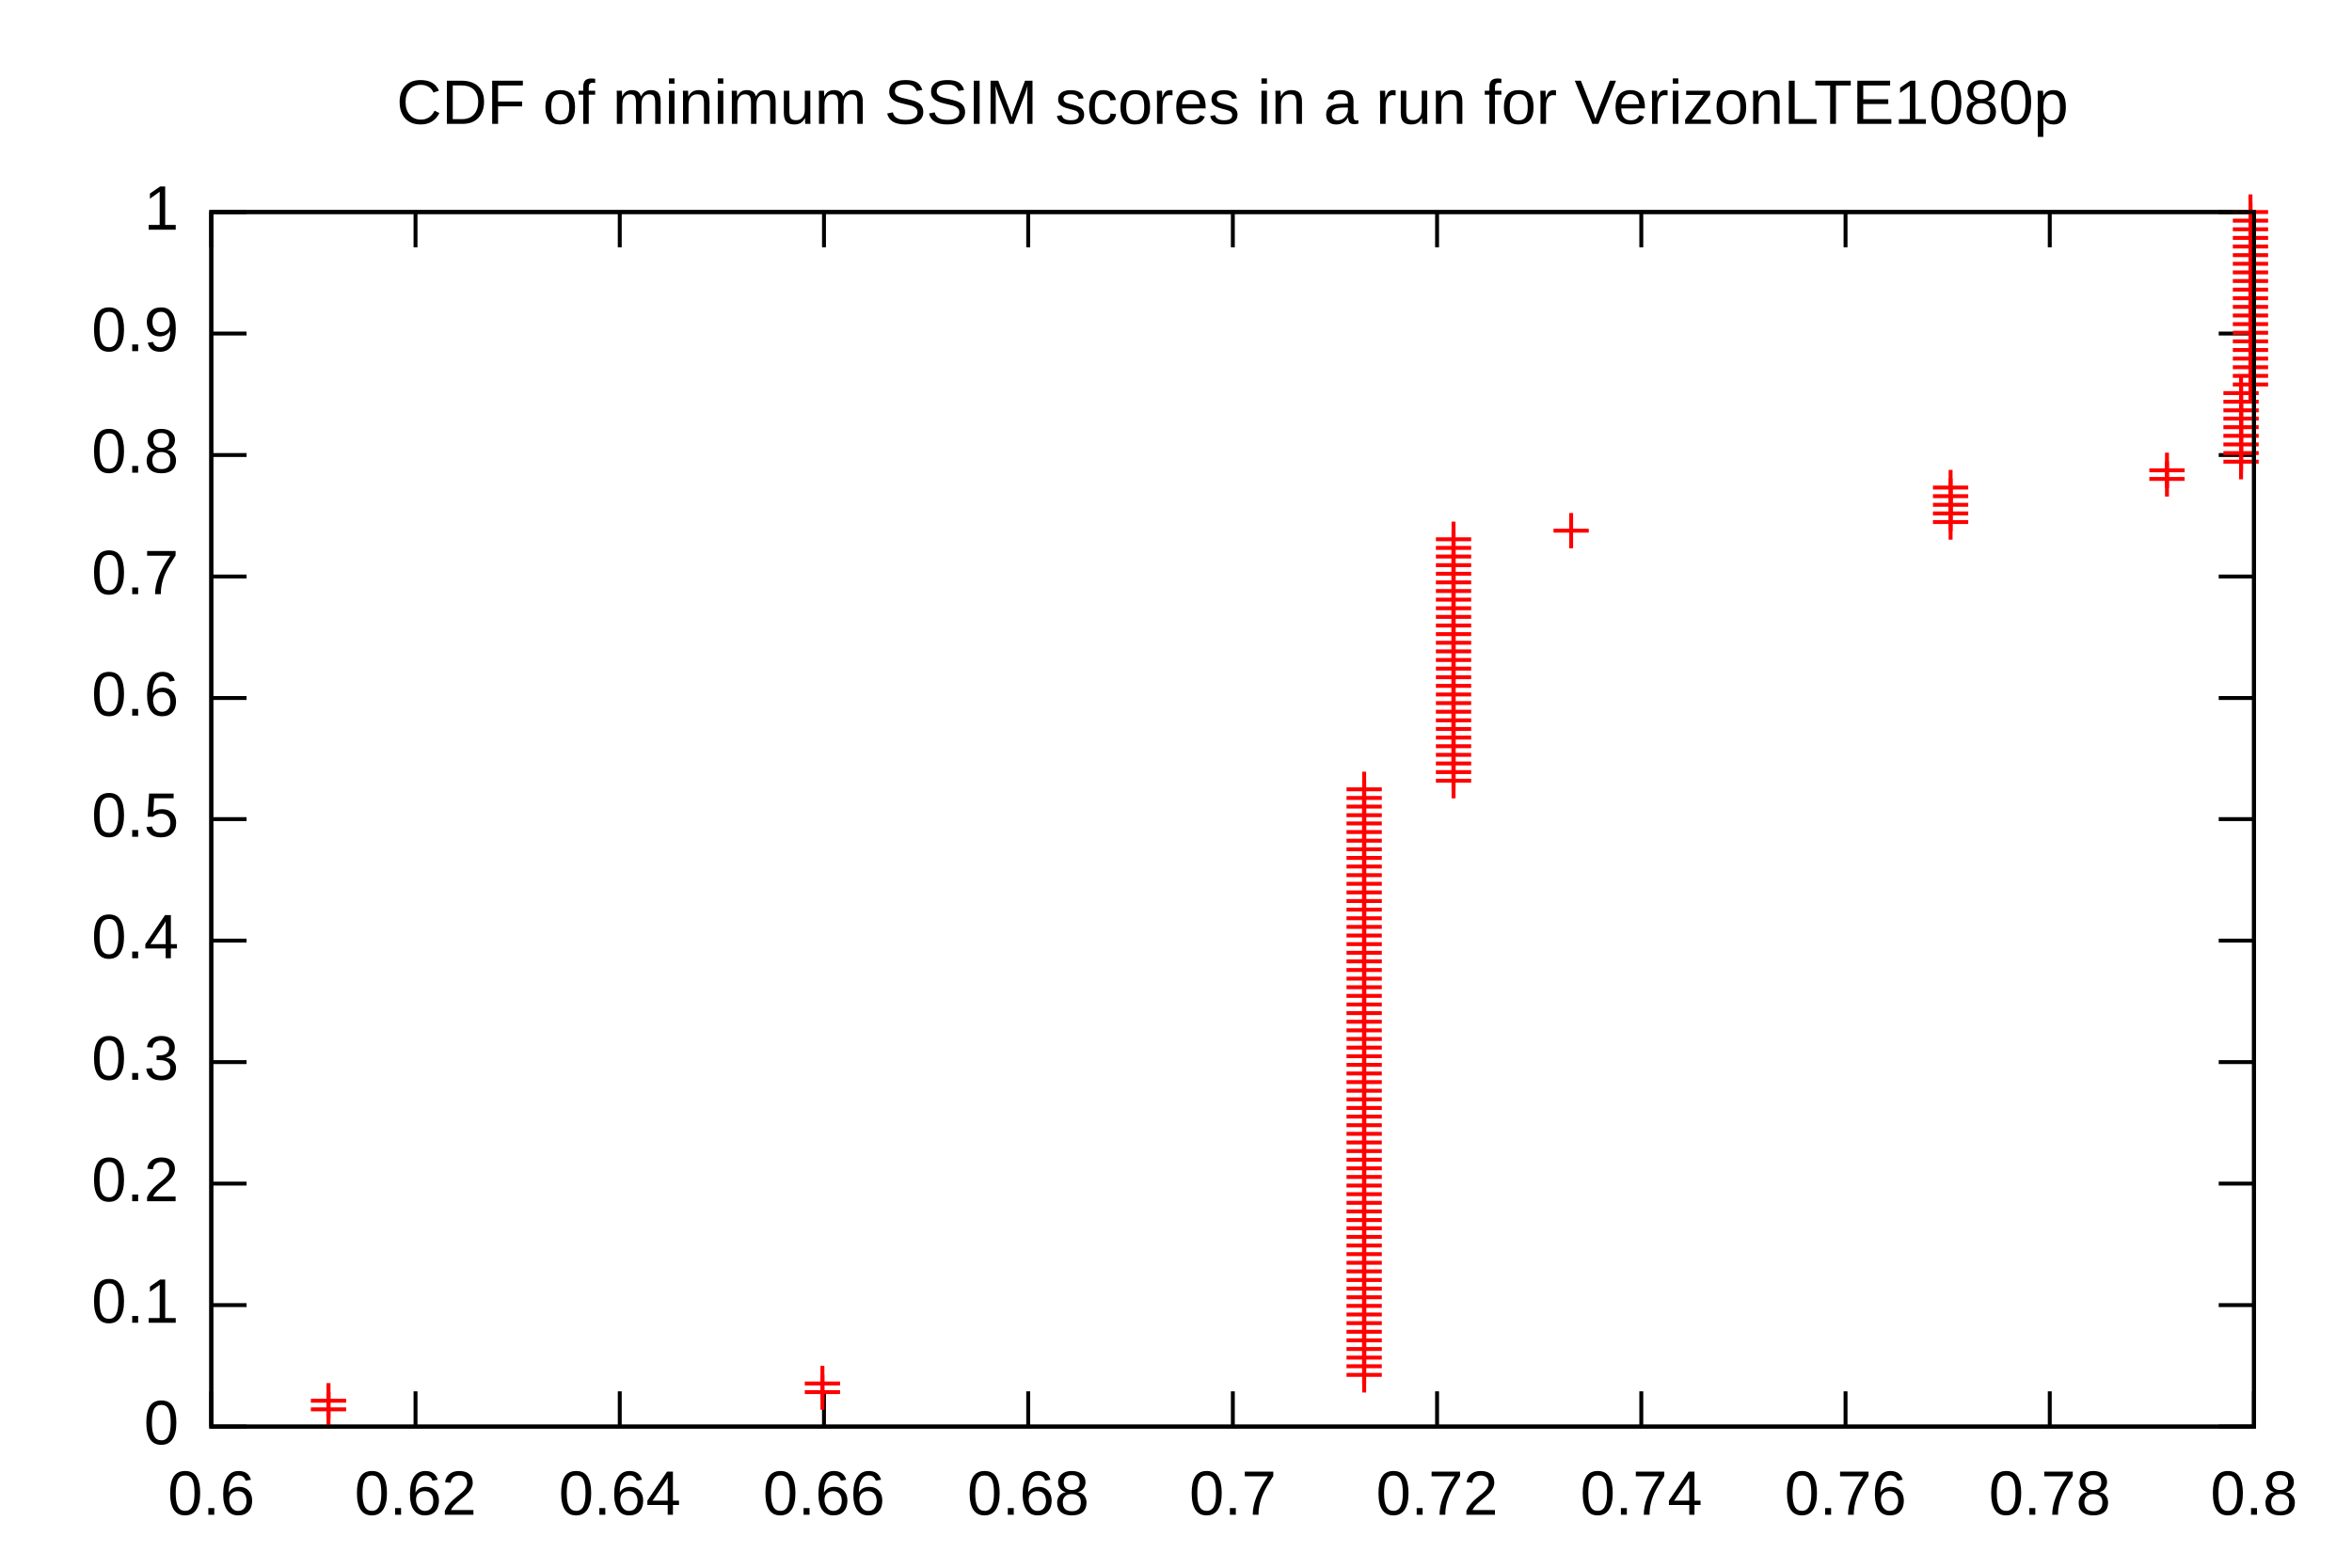
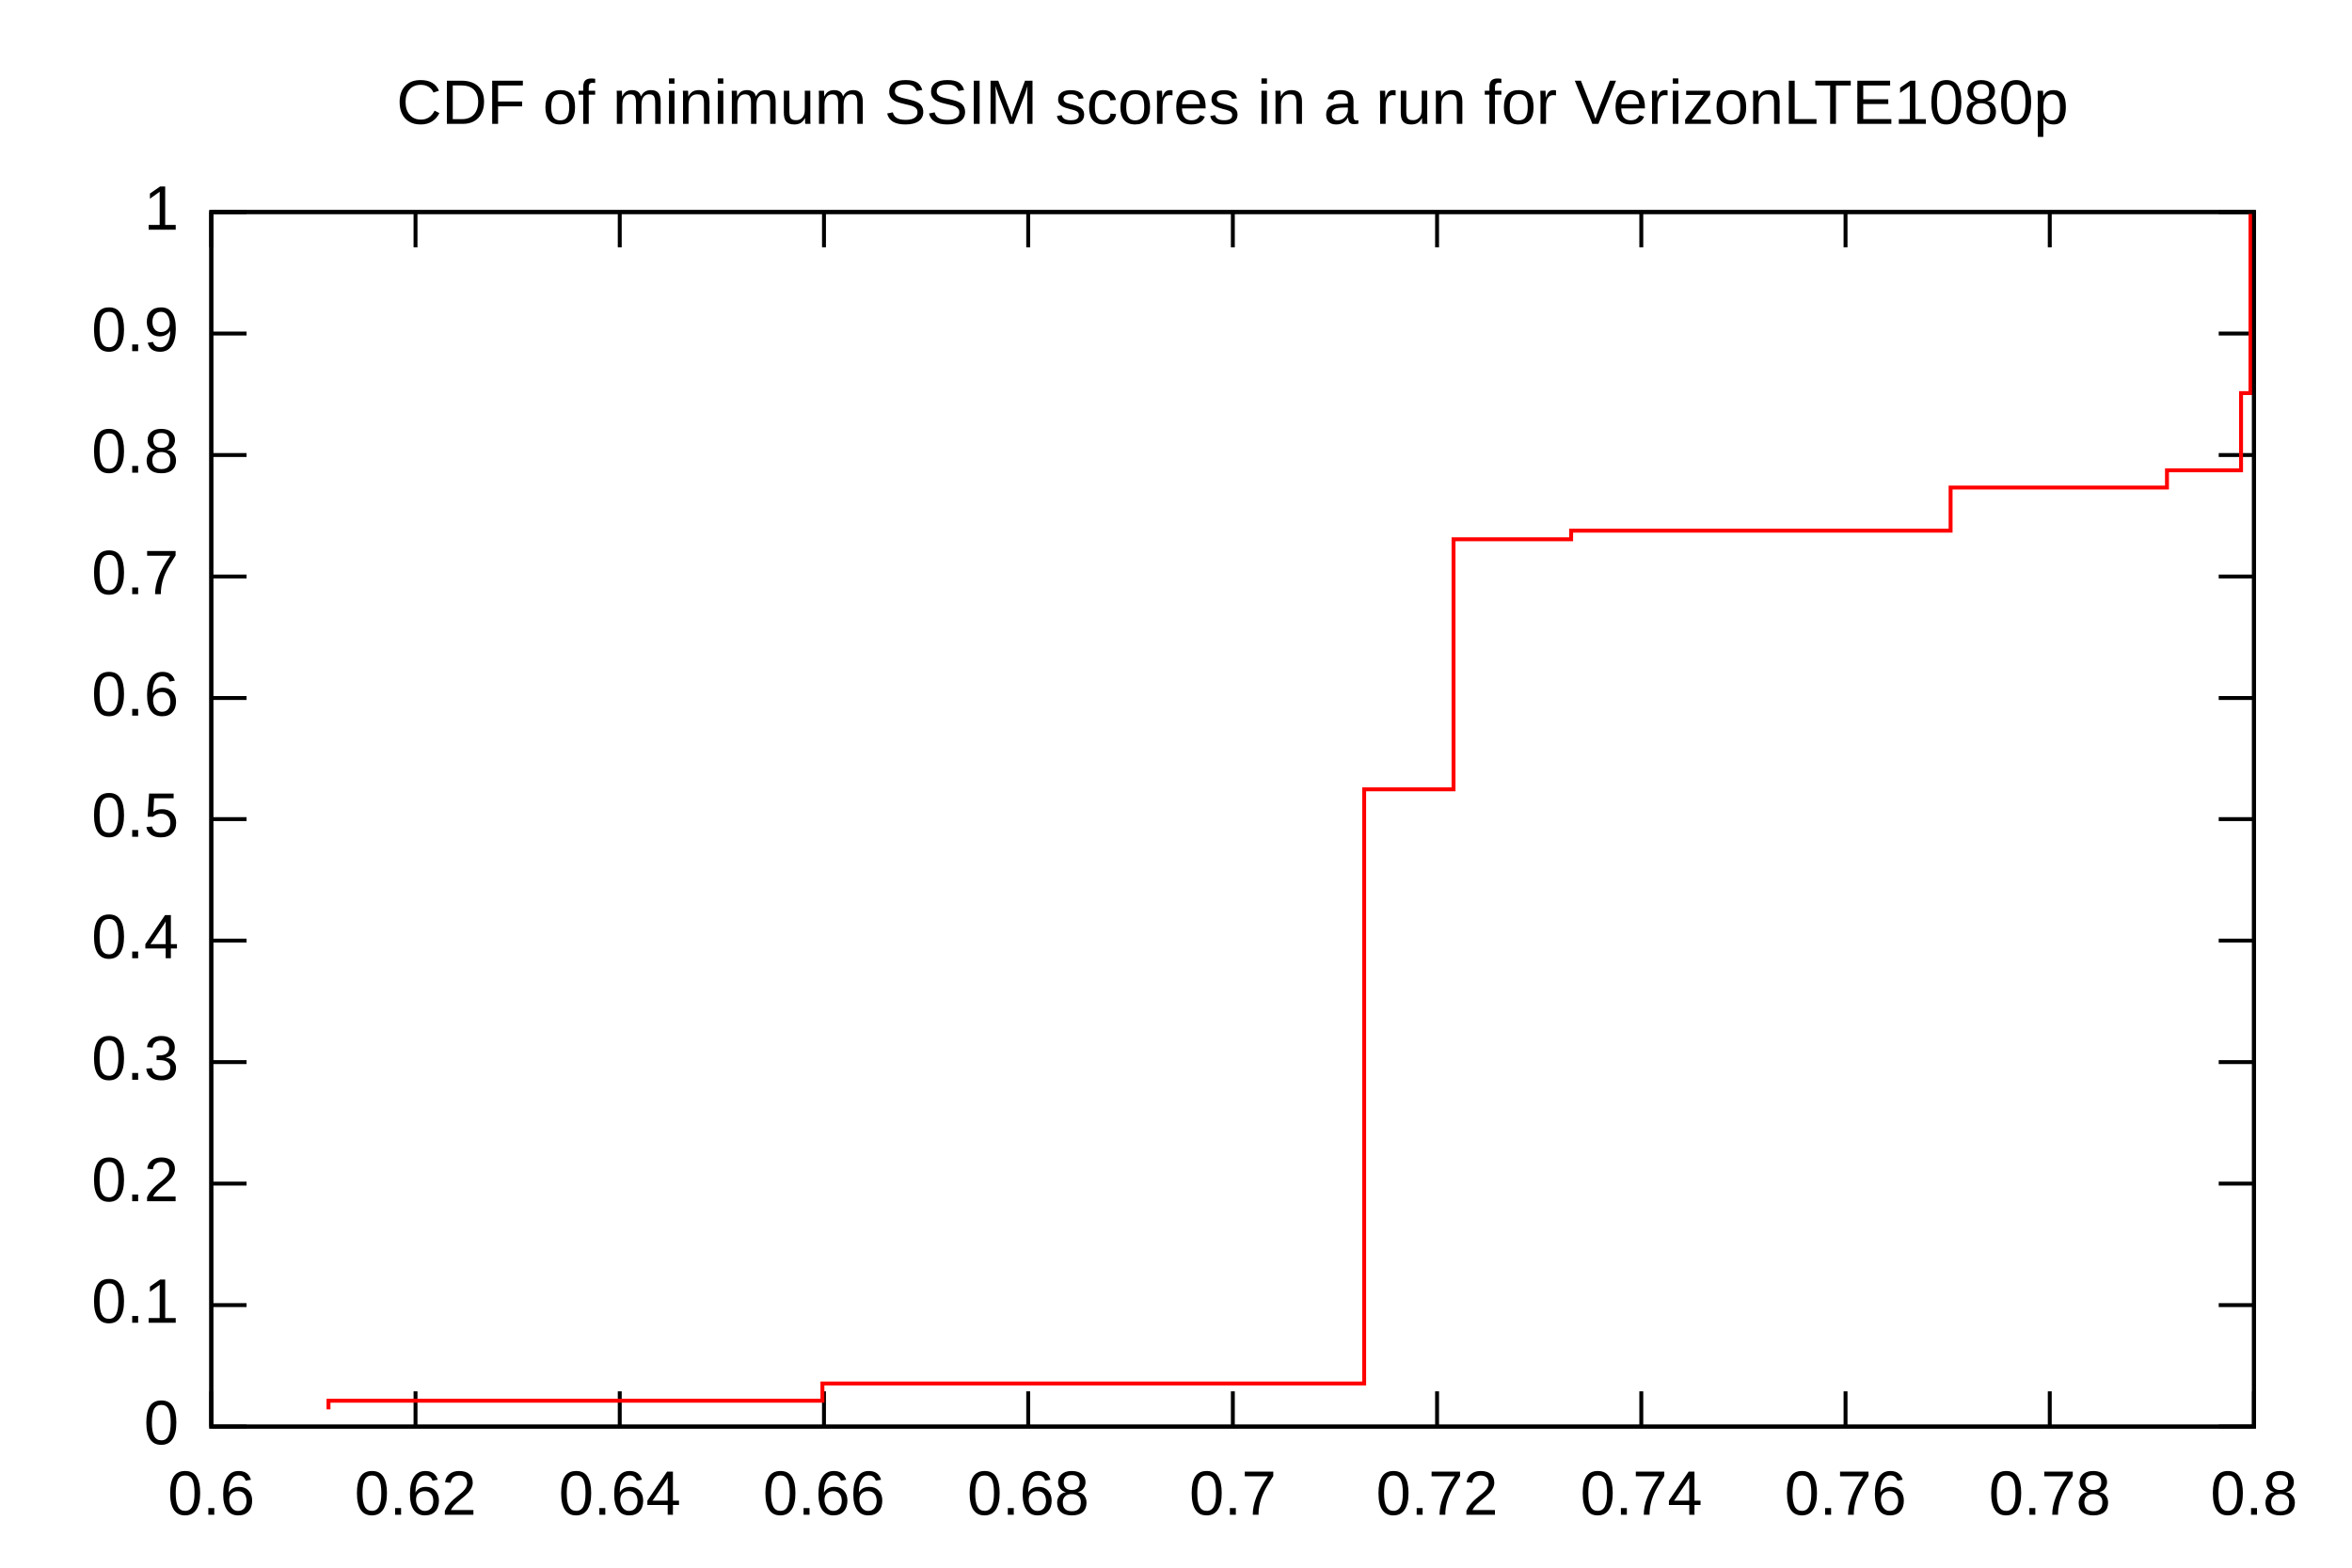
<svg xmlns="http://www.w3.org/2000/svg" xmlns:xlink="http://www.w3.org/1999/xlink" width="600" height="400" viewBox="0 0 600 400">
  <g id="gnuplot_canvas">
    <rect x="0" y="0" width="600" height="400" fill="none" />
    <defs>
      <circle id="gpDot" r="0.5" stroke-width="0.5" />
      <path id="gpPt0" stroke-width="0.222" stroke="currentColor" d="M-1,0 h2 M0,-1 v2" />
      <path id="gpPt1" stroke-width="0.222" stroke="currentColor" d="M-1,-1 L1,1 M1,-1 L-1,1" />
      <path id="gpPt2" stroke-width="0.222" stroke="currentColor" d="M-1,0 L1,0 M0,-1 L0,1 M-1,-1 L1,1 M-1,1 L1,-1" />
      <rect id="gpPt3" stroke-width="0.222" stroke="currentColor" x="-1" y="-1" width="2" height="2" />
      <rect id="gpPt4" stroke-width="0.222" stroke="currentColor" fill="currentColor" x="-1" y="-1" width="2" height="2" />
      <circle id="gpPt5" stroke-width="0.222" stroke="currentColor" cx="0" cy="0" r="1" />
      <use xlink:href="#gpPt5" id="gpPt6" fill="currentColor" stroke="none" />
      <path id="gpPt7" stroke-width="0.222" stroke="currentColor" d="M0,-1.33 L-1.33,0.67 L1.33,0.67 z" />
      <use xlink:href="#gpPt7" id="gpPt8" fill="currentColor" stroke="none" />
      <use xlink:href="#gpPt7" id="gpPt9" stroke="currentColor" transform="rotate(180)" />
      <use xlink:href="#gpPt9" id="gpPt10" fill="currentColor" stroke="none" />
      <use xlink:href="#gpPt3" id="gpPt11" stroke="currentColor" transform="rotate(45)" />
      <use xlink:href="#gpPt11" id="gpPt12" fill="currentColor" stroke="none" />
      <filter id="greybox" filterUnits="objectBoundingBox" x="0" y="0" height="1" width="1">
        <feFlood flood-color="lightgrey" flood-opacity="1" result="grey" />
        <feComposite in="SourceGraphic" in2="grey" operator="atop" />
      </filter>
    </defs>
    <g style="fill:none; color:white; stroke:currentColor; stroke-width:1.00; stroke-linecap:butt; stroke-linejoin:miter">
</g>
    <g style="fill:none; color:black; stroke:currentColor; stroke-width:1.00; stroke-linecap:butt; stroke-linejoin:miter">
      <path stroke="black" d="M53.9,364.0 L62.9,364.0 M575.0,364.0 L566.0,364.0  " />
      <g transform="translate(45.6,368.5)" style="stroke:none; fill:black; font-family:arial; font-size:12.00pt; text-anchor:end">
        <text> 0</text>
      </g>
      <path stroke="black" d="M53.9,333.0 L62.9,333.0 M575.0,333.0 L566.0,333.0  " />
      <g transform="translate(45.6,337.5)" style="stroke:none; fill:black; font-family:arial; font-size:12.00pt; text-anchor:end">
        <text> 0.1</text>
      </g>
      <path stroke="black" d="M53.9,302.0 L62.9,302.0 M575.0,302.0 L566.0,302.0  " />
      <g transform="translate(45.6,306.5)" style="stroke:none; fill:black; font-family:arial; font-size:12.00pt; text-anchor:end">
        <text> 0.2</text>
      </g>
      <path stroke="black" d="M53.9,271.0 L62.9,271.0 M575.0,271.0 L566.0,271.0  " />
      <g transform="translate(45.6,275.5)" style="stroke:none; fill:black; font-family:arial; font-size:12.00pt; text-anchor:end">
        <text> 0.3</text>
      </g>
      <path stroke="black" d="M53.9,240.0 L62.9,240.0 M575.0,240.0 L566.0,240.0  " />
      <g transform="translate(45.6,244.5)" style="stroke:none; fill:black; font-family:arial; font-size:12.00pt; text-anchor:end">
        <text> 0.4</text>
      </g>
      <path stroke="black" d="M53.9,209.0 L62.9,209.0 M575.0,209.0 L566.0,209.0  " />
      <g transform="translate(45.6,213.5)" style="stroke:none; fill:black; font-family:arial; font-size:12.00pt; text-anchor:end">
        <text> 0.5</text>
      </g>
      <path stroke="black" d="M53.9,178.1 L62.9,178.1 M575.0,178.1 L566.0,178.1  " />
      <g transform="translate(45.6,182.6)" style="stroke:none; fill:black; font-family:arial; font-size:12.00pt; text-anchor:end">
        <text> 0.6</text>
      </g>
      <path stroke="black" d="M53.9,147.1 L62.9,147.1 M575.0,147.1 L566.0,147.1  " />
      <g transform="translate(45.6,151.6)" style="stroke:none; fill:black; font-family:arial; font-size:12.00pt; text-anchor:end">
        <text> 0.7</text>
      </g>
      <path stroke="black" d="M53.9,116.1 L62.9,116.1 M575.0,116.1 L566.0,116.1  " />
      <g transform="translate(45.6,120.6)" style="stroke:none; fill:black; font-family:arial; font-size:12.00pt; text-anchor:end">
        <text> 0.8</text>
      </g>
      <path stroke="black" d="M53.9,85.1 L62.9,85.1 M575.0,85.1 L566.0,85.1  " />
      <g transform="translate(45.6,89.6)" style="stroke:none; fill:black; font-family:arial; font-size:12.00pt; text-anchor:end">
        <text> 0.9</text>
      </g>
      <path stroke="black" d="M53.9,54.1 L62.9,54.1 M575.0,54.1 L566.0,54.1  " />
      <g transform="translate(45.6,58.6)" style="stroke:none; fill:black; font-family:arial; font-size:12.00pt; text-anchor:end">
        <text> 1</text>
      </g>
      <path stroke="black" d="M53.9,364.0 L53.9,355.0 M53.9,54.1 L53.9,63.1  " />
      <g transform="translate(53.9,386.5)" style="stroke:none; fill:black; font-family:arial; font-size:12.00pt; text-anchor:middle">
        <text> 0.6</text>
      </g>
      <path stroke="black" d="M106.0,364.0 L106.0,355.0 M106.0,54.1 L106.0,63.1  " />
      <g transform="translate(106.0,386.5)" style="stroke:none; fill:black; font-family:arial; font-size:12.00pt; text-anchor:middle">
        <text> 0.62</text>
      </g>
      <path stroke="black" d="M158.1,364.0 L158.1,355.0 M158.1,54.1 L158.1,63.1  " />
      <g transform="translate(158.1,386.5)" style="stroke:none; fill:black; font-family:arial; font-size:12.00pt; text-anchor:middle">
        <text> 0.64</text>
      </g>
      <path stroke="black" d="M210.2,364.0 L210.2,355.0 M210.2,54.1 L210.2,63.1  " />
      <g transform="translate(210.2,386.5)" style="stroke:none; fill:black; font-family:arial; font-size:12.00pt; text-anchor:middle">
        <text> 0.66</text>
      </g>
      <path stroke="black" d="M262.3,364.0 L262.3,355.0 M262.3,54.1 L262.3,63.1  " />
      <g transform="translate(262.3,386.5)" style="stroke:none; fill:black; font-family:arial; font-size:12.00pt; text-anchor:middle">
        <text> 0.68</text>
      </g>
      <path stroke="black" d="M314.5,364.0 L314.5,355.0 M314.5,54.1 L314.5,63.1  " />
      <g transform="translate(314.5,386.5)" style="stroke:none; fill:black; font-family:arial; font-size:12.00pt; text-anchor:middle">
        <text> 0.7</text>
      </g>
      <path stroke="black" d="M366.6,364.0 L366.6,355.0 M366.6,54.1 L366.6,63.1  " />
      <g transform="translate(366.6,386.5)" style="stroke:none; fill:black; font-family:arial; font-size:12.00pt; text-anchor:middle">
        <text> 0.72</text>
      </g>
      <path stroke="black" d="M418.7,364.0 L418.7,355.0 M418.7,54.1 L418.7,63.1  " />
      <g transform="translate(418.7,386.5)" style="stroke:none; fill:black; font-family:arial; font-size:12.00pt; text-anchor:middle">
        <text> 0.74</text>
      </g>
      <path stroke="black" d="M470.8,364.0 L470.8,355.0 M470.8,54.1 L470.8,63.1  " />
      <g transform="translate(470.8,386.5)" style="stroke:none; fill:black; font-family:arial; font-size:12.00pt; text-anchor:middle">
        <text> 0.76</text>
      </g>
      <path stroke="black" d="M522.9,364.0 L522.9,355.0 M522.9,54.1 L522.9,63.1  " />
      <g transform="translate(522.9,386.5)" style="stroke:none; fill:black; font-family:arial; font-size:12.00pt; text-anchor:middle">
        <text> 0.78</text>
      </g>
      <path stroke="black" d="M575.0,364.0 L575.0,355.0 M575.0,54.1 L575.0,63.1  " />
      <g transform="translate(575.0,386.5)" style="stroke:none; fill:black; font-family:arial; font-size:12.00pt; text-anchor:middle">
        <text> 0.8</text>
      </g>
      <path stroke="black" d="M53.9,54.1 L53.9,364.0 L575.0,364.0 L575.0,54.1 L53.9,54.1 Z  " />
      <g transform="translate(314.4,31.6)" style="stroke:none; fill:black; font-family:arial; font-size:12.00pt; text-anchor:middle">
        <text>CDF of minimum SSIM scores in a run for VerizonLTE1080p</text>
      </g>
    </g>
    <g id="gnuplot_plot_1">
      <g style="fill:none; color:red; stroke:currentColor; stroke-width:1.00; stroke-linecap:butt; stroke-linejoin:miter">
-         <use xlink:href="#gpPt0" transform="translate(83.8,359.6) scale(4.50)" color="red" />
-         <use xlink:href="#gpPt0" transform="translate(83.8,357.4) scale(4.50)" color="red" />
-         <use xlink:href="#gpPt0" transform="translate(209.8,355.2) scale(4.50)" color="red" />
-         <use xlink:href="#gpPt0" transform="translate(209.8,353.0) scale(4.50)" color="red" />
-         <use xlink:href="#gpPt0" transform="translate(348.0,350.8) scale(4.50)" color="red" />
-         <use xlink:href="#gpPt0" transform="translate(348.0,348.6) scale(4.50)" color="red" />
-         <use xlink:href="#gpPt0" transform="translate(348.0,346.4) scale(4.50)" color="red" />
-         <use xlink:href="#gpPt0" transform="translate(348.0,344.2) scale(4.50)" color="red" />
-         <use xlink:href="#gpPt0" transform="translate(348.0,342.0) scale(4.50)" color="red" />
-         <use xlink:href="#gpPt0" transform="translate(348.0,339.8) scale(4.50)" color="red" />
-         <use xlink:href="#gpPt0" transform="translate(348.0,337.6) scale(4.50)" color="red" />
-         <use xlink:href="#gpPt0" transform="translate(348.0,335.4) scale(4.50)" color="red" />
-         <use xlink:href="#gpPt0" transform="translate(348.0,333.2) scale(4.50)" color="red" />
-         <use xlink:href="#gpPt0" transform="translate(348.0,331.0) scale(4.50)" color="red" />
-         <use xlink:href="#gpPt0" transform="translate(348.0,328.8) scale(4.50)" color="red" />
-         <use xlink:href="#gpPt0" transform="translate(348.0,326.6) scale(4.50)" color="red" />
-         <use xlink:href="#gpPt0" transform="translate(348.0,324.4) scale(4.50)" color="red" />
-         <use xlink:href="#gpPt0" transform="translate(348.0,322.2) scale(4.50)" color="red" />
-         <use xlink:href="#gpPt0" transform="translate(348.0,320.0) scale(4.50)" color="red" />
-         <use xlink:href="#gpPt0" transform="translate(348.0,317.8) scale(4.50)" color="red" />
-         <use xlink:href="#gpPt0" transform="translate(348.0,315.6) scale(4.50)" color="red" />
-         <use xlink:href="#gpPt0" transform="translate(348.0,313.4) scale(4.50)" color="red" />
-         <use xlink:href="#gpPt0" transform="translate(348.0,311.3) scale(4.50)" color="red" />
-         <use xlink:href="#gpPt0" transform="translate(348.0,309.1) scale(4.50)" color="red" />
-         <use xlink:href="#gpPt0" transform="translate(348.0,306.9) scale(4.50)" color="red" />
-         <use xlink:href="#gpPt0" transform="translate(348.0,304.7) scale(4.50)" color="red" />
-         <use xlink:href="#gpPt0" transform="translate(348.0,302.5) scale(4.50)" color="red" />
-         <use xlink:href="#gpPt0" transform="translate(348.0,300.3) scale(4.50)" color="red" />
-         <use xlink:href="#gpPt0" transform="translate(348.0,298.1) scale(4.50)" color="red" />
-         <use xlink:href="#gpPt0" transform="translate(348.0,295.9) scale(4.50)" color="red" />
-         <use xlink:href="#gpPt0" transform="translate(348.0,293.7) scale(4.50)" color="red" />
-         <use xlink:href="#gpPt0" transform="translate(348.0,291.5) scale(4.50)" color="red" />
-         <use xlink:href="#gpPt0" transform="translate(348.0,289.3) scale(4.50)" color="red" />
-         <use xlink:href="#gpPt0" transform="translate(348.0,287.1) scale(4.50)" color="red" />
-         <use xlink:href="#gpPt0" transform="translate(348.0,284.9) scale(4.50)" color="red" />
-         <use xlink:href="#gpPt0" transform="translate(348.0,282.7) scale(4.50)" color="red" />
-         <use xlink:href="#gpPt0" transform="translate(348.0,280.5) scale(4.50)" color="red" />
-         <use xlink:href="#gpPt0" transform="translate(348.0,278.3) scale(4.50)" color="red" />
-         <use xlink:href="#gpPt0" transform="translate(348.0,276.1) scale(4.50)" color="red" />
-         <use xlink:href="#gpPt0" transform="translate(348.0,273.9) scale(4.50)" color="red" />
-         <use xlink:href="#gpPt0" transform="translate(348.0,271.7) scale(4.50)" color="red" />
-         <use xlink:href="#gpPt0" transform="translate(348.0,269.5) scale(4.50)" color="red" />
-         <use xlink:href="#gpPt0" transform="translate(348.0,267.3) scale(4.50)" color="red" />
-         <use xlink:href="#gpPt0" transform="translate(348.0,265.1) scale(4.50)" color="red" />
-         <use xlink:href="#gpPt0" transform="translate(348.0,262.9) scale(4.50)" color="red" />
-         <use xlink:href="#gpPt0" transform="translate(348.0,260.7) scale(4.50)" color="red" />
-         <use xlink:href="#gpPt0" transform="translate(348.0,258.5) scale(4.50)" color="red" />
-         <use xlink:href="#gpPt0" transform="translate(348.0,256.3) scale(4.50)" color="red" />
-         <use xlink:href="#gpPt0" transform="translate(348.0,254.1) scale(4.50)" color="red" />
-         <use xlink:href="#gpPt0" transform="translate(348.0,251.9) scale(4.50)" color="red" />
-         <use xlink:href="#gpPt0" transform="translate(348.0,249.7) scale(4.50)" color="red" />
-         <use xlink:href="#gpPt0" transform="translate(348.0,247.5) scale(4.50)" color="red" />
-         <use xlink:href="#gpPt0" transform="translate(348.0,245.3) scale(4.50)" color="red" />
-         <use xlink:href="#gpPt0" transform="translate(348.0,243.1) scale(4.50)" color="red" />
-         <use xlink:href="#gpPt0" transform="translate(348.0,240.9) scale(4.50)" color="red" />
-         <use xlink:href="#gpPt0" transform="translate(348.0,238.7) scale(4.50)" color="red" />
-         <use xlink:href="#gpPt0" transform="translate(348.0,236.5) scale(4.50)" color="red" />
-         <use xlink:href="#gpPt0" transform="translate(348.0,234.3) scale(4.50)" color="red" />
-         <use xlink:href="#gpPt0" transform="translate(348.0,232.1) scale(4.50)" color="red" />
-         <use xlink:href="#gpPt0" transform="translate(348.0,229.9) scale(4.50)" color="red" />
-         <use xlink:href="#gpPt0" transform="translate(348.0,227.7) scale(4.50)" color="red" />
-         <use xlink:href="#gpPt0" transform="translate(348.0,225.5) scale(4.50)" color="red" />
-         <use xlink:href="#gpPt0" transform="translate(348.0,223.3) scale(4.50)" color="red" />
-         <use xlink:href="#gpPt0" transform="translate(348.0,221.1) scale(4.50)" color="red" />
-         <use xlink:href="#gpPt0" transform="translate(348.0,218.9) scale(4.50)" color="red" />
-         <use xlink:href="#gpPt0" transform="translate(348.0,216.7) scale(4.50)" color="red" />
-         <use xlink:href="#gpPt0" transform="translate(348.0,214.5) scale(4.50)" color="red" />
-         <use xlink:href="#gpPt0" transform="translate(348.0,212.3) scale(4.50)" color="red" />
-         <use xlink:href="#gpPt0" transform="translate(348.0,210.1) scale(4.50)" color="red" />
-         <use xlink:href="#gpPt0" transform="translate(348.0,208.0) scale(4.50)" color="red" />
-         <use xlink:href="#gpPt0" transform="translate(348.0,205.8) scale(4.50)" color="red" />
-         <use xlink:href="#gpPt0" transform="translate(348.0,203.6) scale(4.50)" color="red" />
-         <use xlink:href="#gpPt0" transform="translate(348.0,201.4) scale(4.50)" color="red" />
-         <use xlink:href="#gpPt0" transform="translate(370.8,199.2) scale(4.50)" color="red" />
-         <use xlink:href="#gpPt0" transform="translate(370.8,197.0) scale(4.50)" color="red" />
-         <use xlink:href="#gpPt0" transform="translate(370.8,194.8) scale(4.50)" color="red" />
-         <use xlink:href="#gpPt0" transform="translate(370.8,192.6) scale(4.50)" color="red" />
-         <use xlink:href="#gpPt0" transform="translate(370.8,190.4) scale(4.50)" color="red" />
-         <use xlink:href="#gpPt0" transform="translate(370.8,188.2) scale(4.50)" color="red" />
-         <use xlink:href="#gpPt0" transform="translate(370.8,186.0) scale(4.50)" color="red" />
-         <use xlink:href="#gpPt0" transform="translate(370.8,183.8) scale(4.50)" color="red" />
-         <use xlink:href="#gpPt0" transform="translate(370.8,181.6) scale(4.50)" color="red" />
-         <use xlink:href="#gpPt0" transform="translate(370.8,179.4) scale(4.50)" color="red" />
-         <use xlink:href="#gpPt0" transform="translate(370.8,177.2) scale(4.50)" color="red" />
-         <use xlink:href="#gpPt0" transform="translate(370.8,175.0) scale(4.50)" color="red" />
-         <use xlink:href="#gpPt0" transform="translate(370.8,172.8) scale(4.50)" color="red" />
-         <use xlink:href="#gpPt0" transform="translate(370.8,170.6) scale(4.50)" color="red" />
-         <use xlink:href="#gpPt0" transform="translate(370.8,168.4) scale(4.50)" color="red" />
-         <use xlink:href="#gpPt0" transform="translate(370.8,166.2) scale(4.50)" color="red" />
-         <use xlink:href="#gpPt0" transform="translate(370.8,164.0) scale(4.50)" color="red" />
-         <use xlink:href="#gpPt0" transform="translate(370.8,161.8) scale(4.50)" color="red" />
-         <use xlink:href="#gpPt0" transform="translate(370.8,159.6) scale(4.50)" color="red" />
-         <use xlink:href="#gpPt0" transform="translate(370.8,157.4) scale(4.50)" color="red" />
-         <use xlink:href="#gpPt0" transform="translate(370.8,155.2) scale(4.50)" color="red" />
-         <use xlink:href="#gpPt0" transform="translate(370.8,153.0) scale(4.50)" color="red" />
-         <use xlink:href="#gpPt0" transform="translate(370.8,150.8) scale(4.50)" color="red" />
-         <use xlink:href="#gpPt0" transform="translate(370.8,148.6) scale(4.50)" color="red" />
-         <use xlink:href="#gpPt0" transform="translate(370.8,146.4) scale(4.50)" color="red" />
-         <use xlink:href="#gpPt0" transform="translate(370.8,144.2) scale(4.50)" color="red" />
-         <use xlink:href="#gpPt0" transform="translate(370.8,142.0) scale(4.50)" color="red" />
-         <use xlink:href="#gpPt0" transform="translate(370.8,139.8) scale(4.50)" color="red" />
-         <use xlink:href="#gpPt0" transform="translate(370.8,137.6) scale(4.50)" color="red" />
-         <use xlink:href="#gpPt0" transform="translate(400.8,135.4) scale(4.50)" color="red" />
-         <use xlink:href="#gpPt0" transform="translate(497.6,133.2) scale(4.50)" color="red" />
-         <use xlink:href="#gpPt0" transform="translate(497.6,131.0) scale(4.50)" color="red" />
-         <use xlink:href="#gpPt0" transform="translate(497.6,128.8) scale(4.50)" color="red" />
-         <use xlink:href="#gpPt0" transform="translate(497.6,126.6) scale(4.50)" color="red" />
-         <use xlink:href="#gpPt0" transform="translate(497.6,124.4) scale(4.50)" color="red" />
-         <use xlink:href="#gpPt0" transform="translate(552.8,122.2) scale(4.50)" color="red" />
-         <use xlink:href="#gpPt0" transform="translate(552.8,120.0) scale(4.50)" color="red" />
-         <use xlink:href="#gpPt0" transform="translate(571.7,117.8) scale(4.50)" color="red" />
-         <use xlink:href="#gpPt0" transform="translate(571.7,115.6) scale(4.50)" color="red" />
-         <use xlink:href="#gpPt0" transform="translate(571.7,113.4) scale(4.50)" color="red" />
-         <use xlink:href="#gpPt0" transform="translate(571.7,111.2) scale(4.50)" color="red" />
-         <use xlink:href="#gpPt0" transform="translate(571.7,109.0) scale(4.50)" color="red" />
-         <use xlink:href="#gpPt0" transform="translate(571.7,106.8) scale(4.50)" color="red" />
-         <use xlink:href="#gpPt0" transform="translate(571.7,104.7) scale(4.50)" color="red" />
-         <use xlink:href="#gpPt0" transform="translate(571.7,102.5) scale(4.50)" color="red" />
-         <use xlink:href="#gpPt0" transform="translate(571.7,100.3) scale(4.50)" color="red" />
-         <use xlink:href="#gpPt0" transform="translate(574.1,98.1) scale(4.50)" color="red" />
-         <use xlink:href="#gpPt0" transform="translate(574.1,95.9) scale(4.50)" color="red" />
-         <use xlink:href="#gpPt0" transform="translate(574.1,93.7) scale(4.50)" color="red" />
-         <use xlink:href="#gpPt0" transform="translate(574.1,91.5) scale(4.50)" color="red" />
-         <use xlink:href="#gpPt0" transform="translate(574.1,89.3) scale(4.50)" color="red" />
-         <use xlink:href="#gpPt0" transform="translate(574.1,87.1) scale(4.50)" color="red" />
-         <use xlink:href="#gpPt0" transform="translate(574.1,84.9) scale(4.50)" color="red" />
-         <use xlink:href="#gpPt0" transform="translate(574.1,82.7) scale(4.50)" color="red" />
-         <use xlink:href="#gpPt0" transform="translate(574.1,80.5) scale(4.50)" color="red" />
-         <use xlink:href="#gpPt0" transform="translate(574.1,78.3) scale(4.50)" color="red" />
-         <use xlink:href="#gpPt0" transform="translate(574.1,76.1) scale(4.50)" color="red" />
-         <use xlink:href="#gpPt0" transform="translate(574.1,73.9) scale(4.50)" color="red" />
-         <use xlink:href="#gpPt0" transform="translate(574.1,71.7) scale(4.50)" color="red" />
-         <use xlink:href="#gpPt0" transform="translate(574.1,69.5) scale(4.50)" color="red" />
-         <use xlink:href="#gpPt0" transform="translate(574.1,67.3) scale(4.50)" color="red" />
-         <use xlink:href="#gpPt0" transform="translate(574.1,65.1) scale(4.50)" color="red" />
-         <use xlink:href="#gpPt0" transform="translate(574.1,62.9) scale(4.50)" color="red" />
-         <use xlink:href="#gpPt0" transform="translate(574.1,60.7) scale(4.50)" color="red" />
-         <use xlink:href="#gpPt0" transform="translate(574.1,58.5) scale(4.50)" color="red" />
-         <use xlink:href="#gpPt0" transform="translate(574.1,56.3) scale(4.50)" color="red" />
-         <use xlink:href="#gpPt0" transform="translate(574.1,54.1) scale(4.50)" color="red" />
+         <path stroke="red" d="M83.8,359.6 L83.8,357.4 L209.8,357.4 L209.8,355.2 L209.8,353.0 L348.0,353.0 L348.0,350.8 L348.0,348.6    L348.0,346.4 L348.0,344.2 L348.0,342.0 L348.0,339.8 L348.0,337.6 L348.0,335.4 L348.0,333.2 L348.0,331.0    L348.0,328.8 L348.0,326.6 L348.0,324.4 L348.0,322.2 L348.0,320.0 L348.0,317.8 L348.0,315.6 L348.0,313.4    L348.0,311.3 L348.0,309.1 L348.0,306.9 L348.0,304.7 L348.0,302.5 L348.0,300.3 L348.0,298.1 L348.0,295.9    L348.0,293.7 L348.0,291.5 L348.0,289.3 L348.0,287.1 L348.0,284.9 L348.0,282.7 L348.0,280.5 L348.0,278.3    L348.0,276.1 L348.0,273.9 L348.0,271.7 L348.0,269.5 L348.0,267.3 L348.0,265.1 L348.0,262.9 L348.0,260.7    L348.0,258.5 L348.0,256.3 L348.0,254.1 L348.0,251.9 L348.0,249.7 L348.0,247.5 L348.0,245.3 L348.0,243.1    L348.0,240.9 L348.0,238.7 L348.0,236.5 L348.0,234.3 L348.0,232.1 L348.0,229.9 L348.0,227.7 L348.0,225.5    L348.0,223.3 L348.0,221.1 L348.0,218.9 L348.0,216.7 L348.0,214.5 L348.0,212.3 L348.0,210.1 L348.0,208.0    L348.0,205.8 L348.0,203.6 L348.0,201.4 L370.8,201.4 L370.8,199.2 L370.8,197.0 L370.8,194.8 L370.8,192.6    L370.8,190.4 L370.8,188.2 L370.8,186.0 L370.8,183.8 L370.8,181.6 L370.8,179.4 L370.8,177.2 L370.8,175.0    L370.8,172.8 L370.8,170.6 L370.8,168.4 L370.8,166.2 L370.8,164.0 L370.8,161.8 L370.8,159.6 L370.8,157.4    L370.8,155.2 L370.8,153.0 L370.8,150.8 L370.8,148.6 L370.8,146.4 L370.8,144.2 L370.8,142.0 L370.8,139.8    L370.8,137.6 L400.8,137.6 L400.8,135.4 L497.6,135.4 L497.6,133.2 L497.6,131.0 L497.6,128.8 L497.6,126.6    L497.6,124.4 L552.8,124.4 L552.8,122.2 L552.8,120.0 L571.7,120.0 L571.7,117.8 L571.7,115.6 L571.7,113.4    L571.7,111.2 L571.7,109.0 L571.7,106.8 L571.7,104.7 L571.7,102.5 L571.7,100.3 L574.1,100.3 L574.1,98.1    L574.1,95.9 L574.1,93.7 L574.1,91.5 L574.1,89.3 L574.1,87.1 L574.1,84.9 L574.1,82.7 L574.1,80.5    L574.1,78.3 L574.1,76.1 L574.1,73.9 L574.1,71.7 L574.1,69.5 L574.1,67.3 L574.1,65.1 L574.1,62.9    L574.1,60.7 L574.1,58.5 L574.1,56.3 L574.1,54.1  " />
      </g>
    </g>
    <g style="fill:none; color:black; stroke:currentColor; stroke-width:1.00; stroke-linecap:butt; stroke-linejoin:miter">
      <path stroke="black" d="M53.9,54.1 L53.9,364.0 L575.0,364.0 L575.0,54.1 L53.9,54.1 Z  " />
    </g>
  </g>
</svg>
